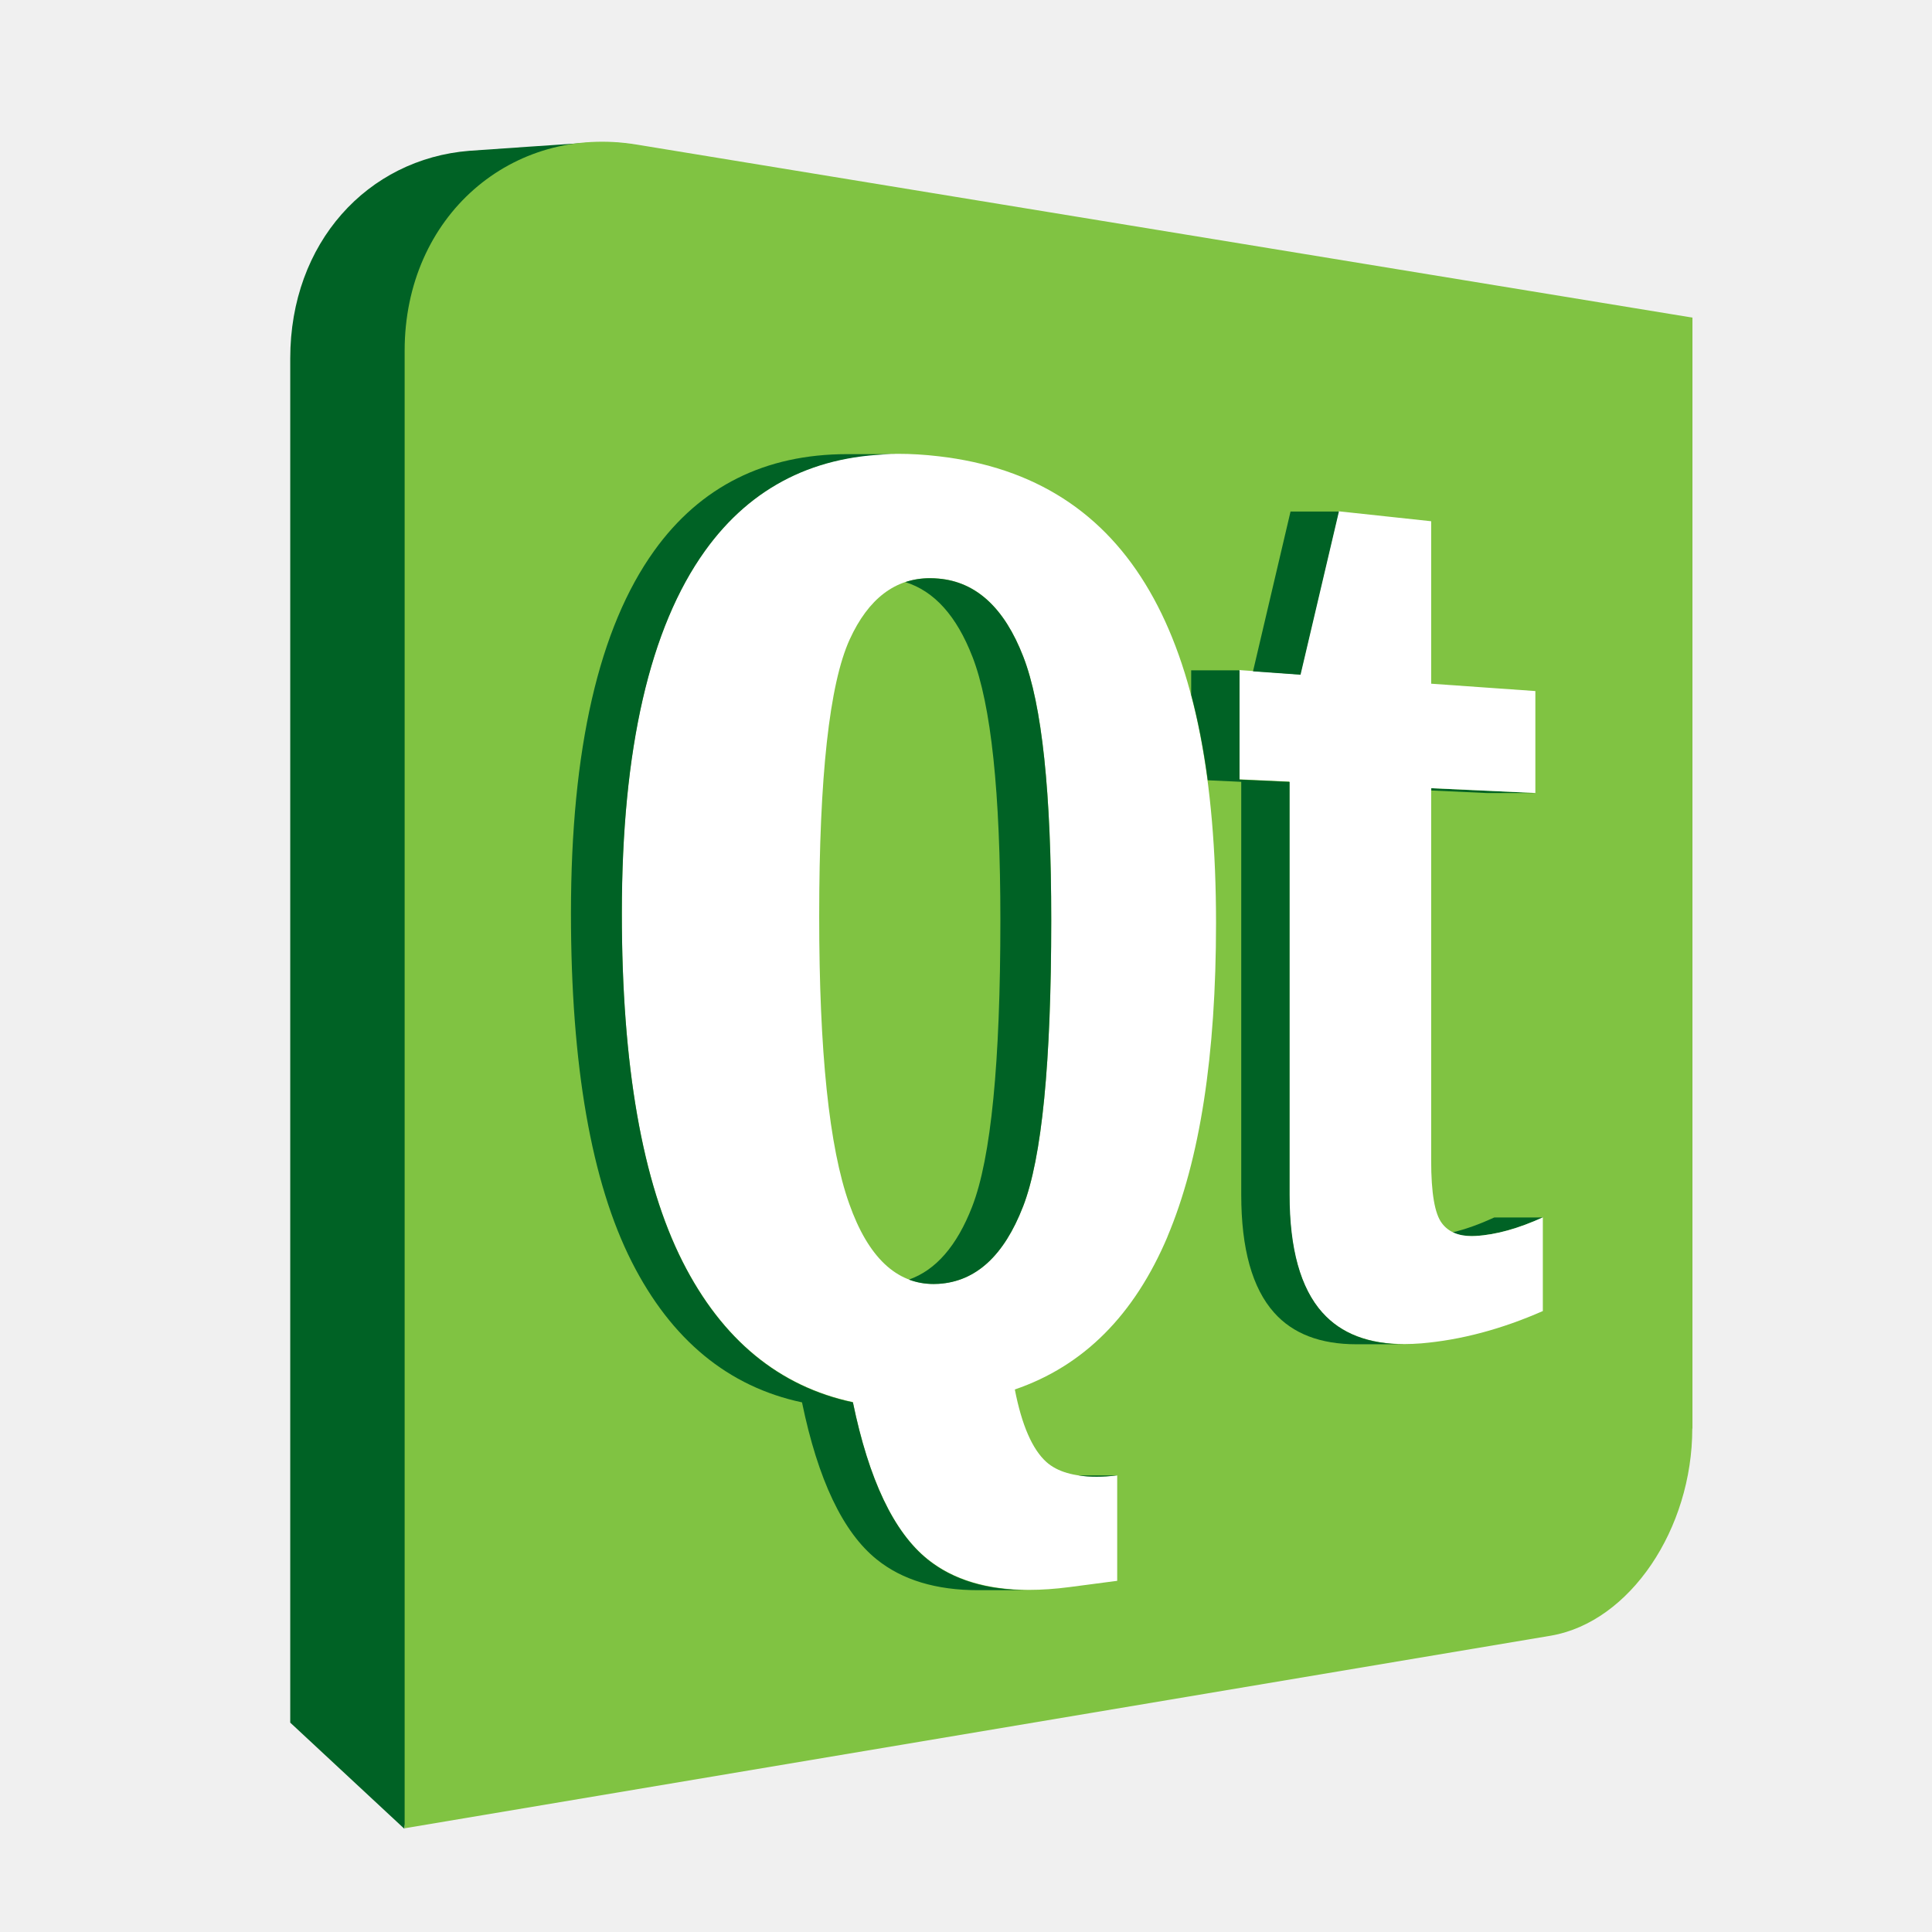
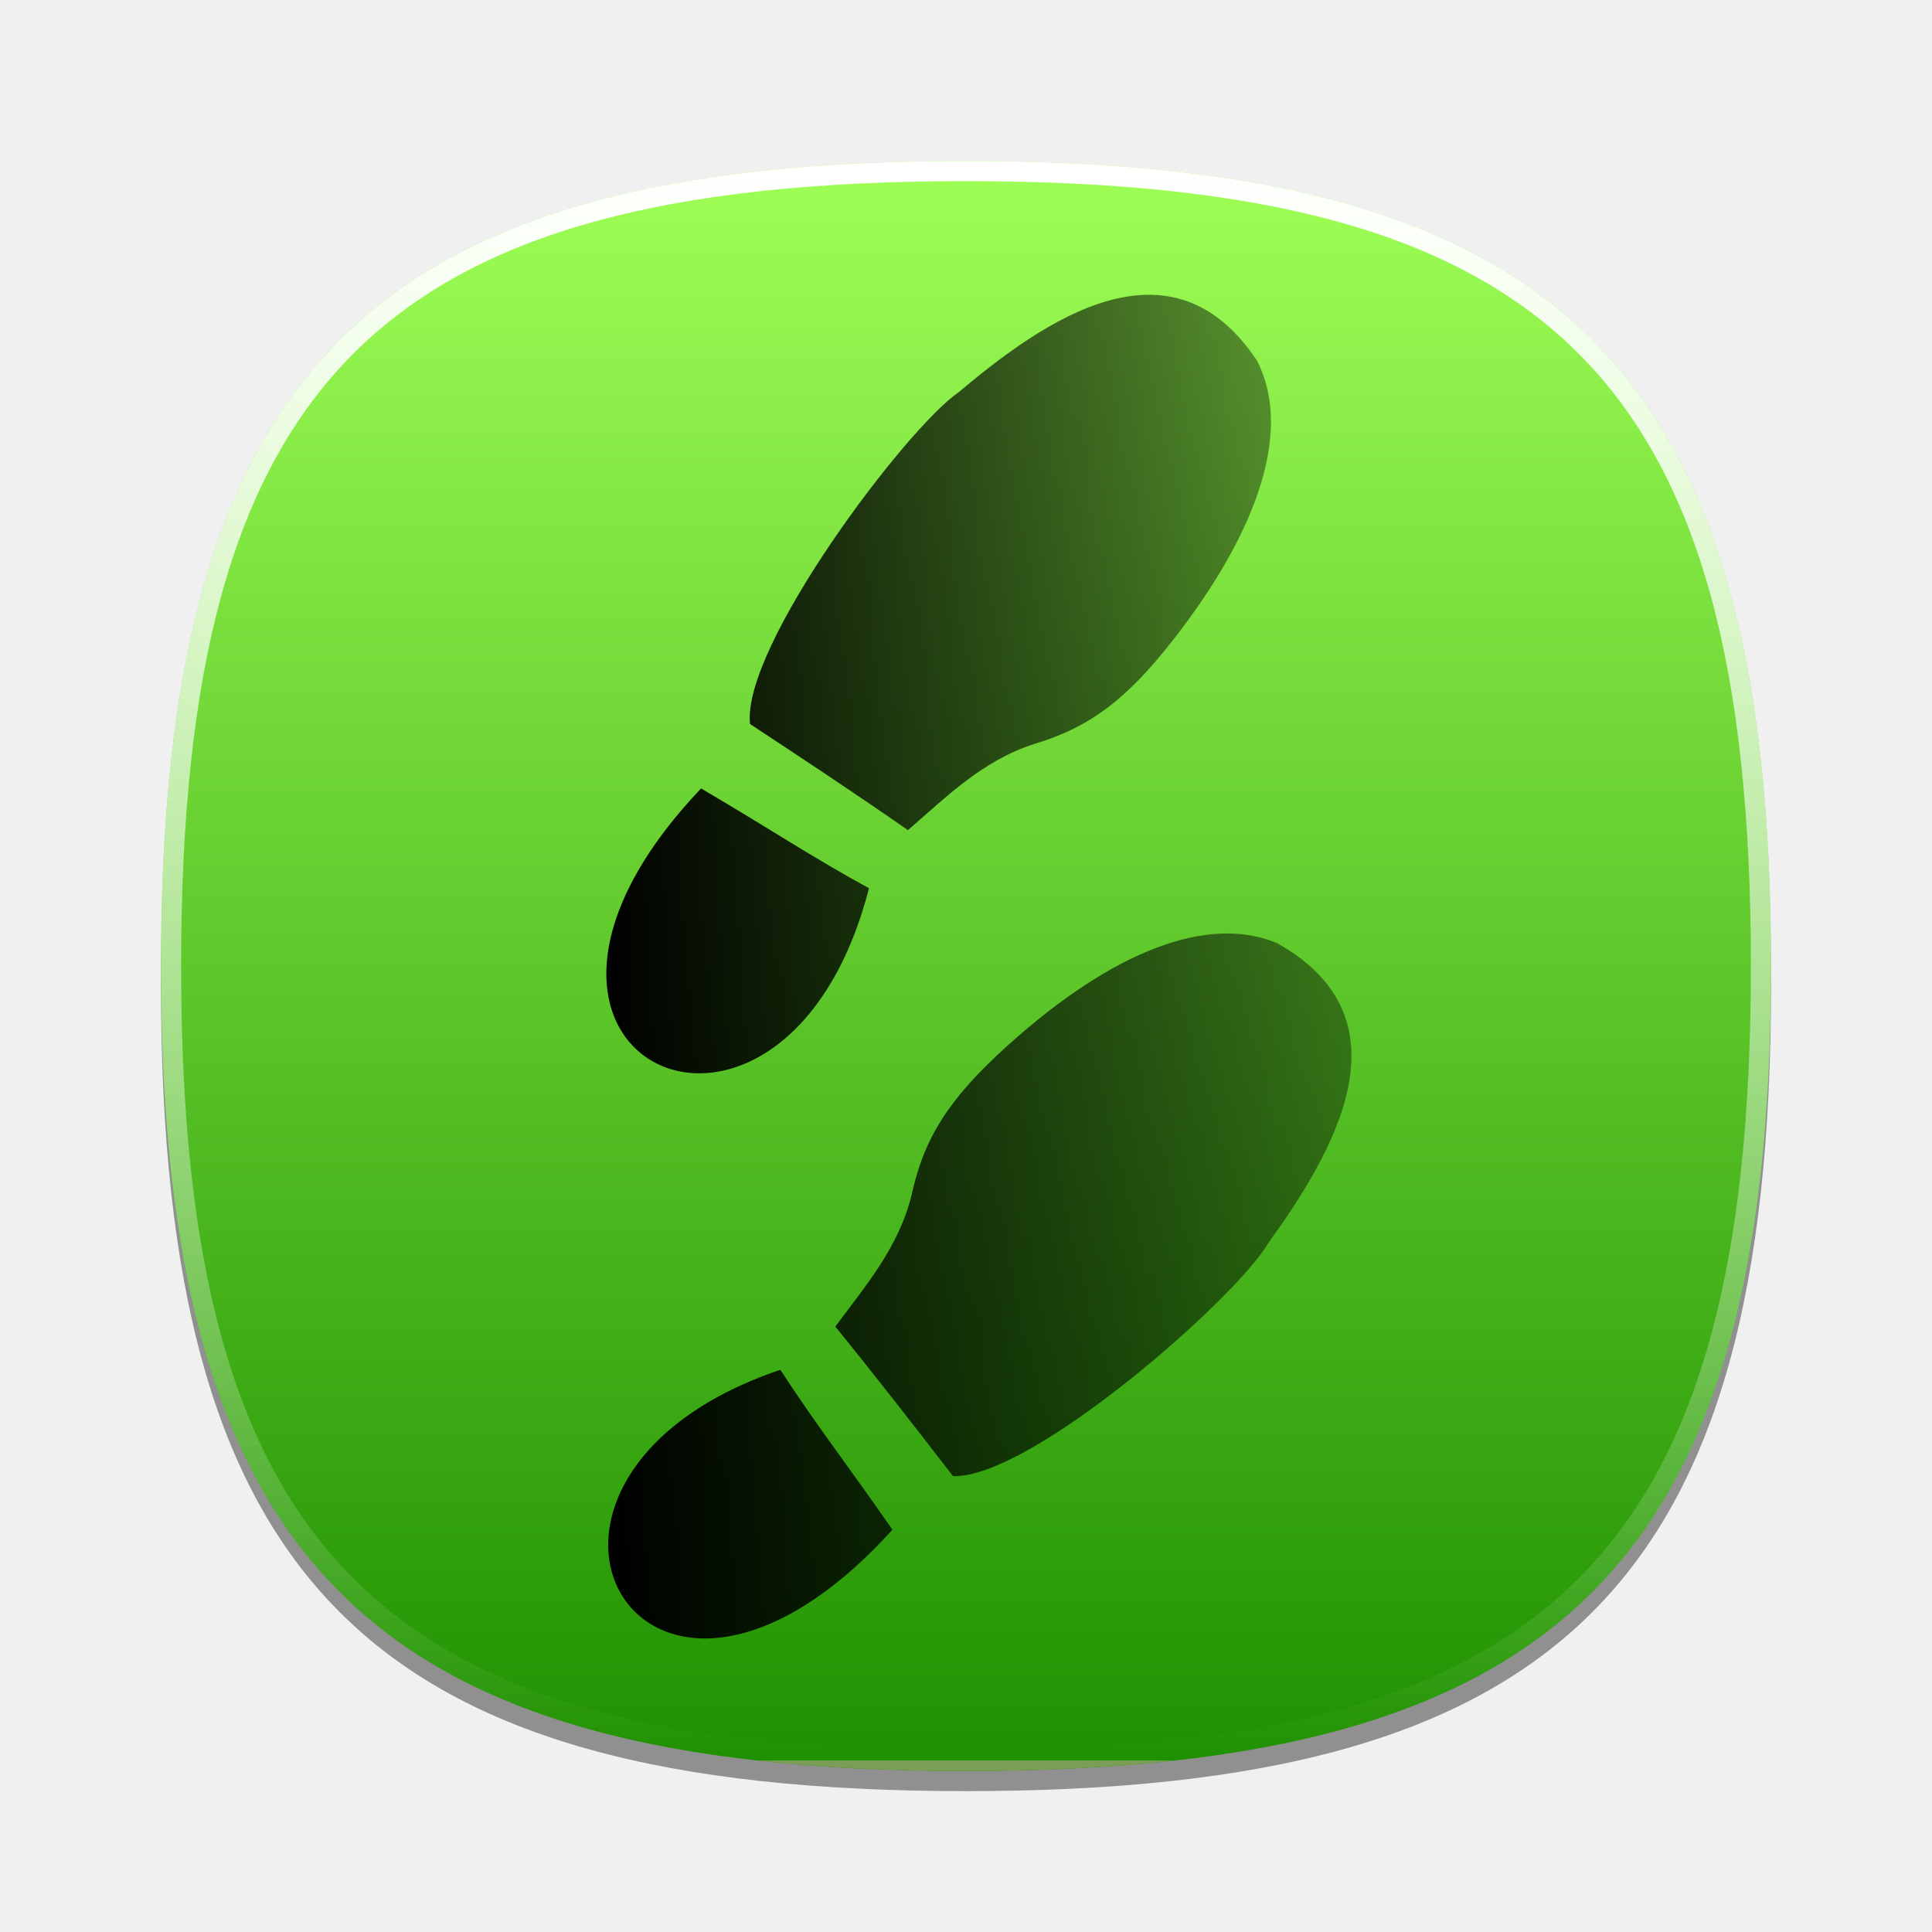
- <svg xmlns="http://www.w3.org/2000/svg" height="44px" version="1.1" viewBox="0 0 44 44" width="44px" x="0px" y="0px" id="svg2">
-   <defs id="defs16">
-     </defs>
-   <g transform="matrix(0.1830878,0,0,0.1830878,6.610095,3.23852)" id="g3">
-     <path d="M 43.09,0.359 C 40.94,0.004 38.84,-0.082 36.81,0.078 31.968,0.395 27.123,0.736 22.28,1.07 9.62,2.082 0,12.5 0,26.89 l 0,169.7 14.19,13.2 28.87,-209.42 0.03,-0.011 z" style="fill:#006225" id="path5" />
-     <path d="m 174.4,160 c 0,12.5 -7.75,24.07 -17.57,25.77 L 14.23,209.73 V 25.93 C 14.23,9.21 27.57,-2.27 43.12,0.3 l 131.3,21.52 v 138.2 z" style="fill:#80c342" id="path7" />
-     <path d="m 154.9,80.96 -12.96,-0.598 0,0.278 6.945,0.32 6.016,0 z" style="fill:#006225" id="path11" />
-     <path d="m 144.6,135.6 c 0.66,0.328 1.43,0.476 2.351,0.476 0.161,0 0.329,-0.004 0.497,-0.016 2.55,-0.148 5.32,-0.933 8.343,-2.308 h -6.015 c -1.821,0.832 -3.532,1.457 -5.176,1.848 z" style="fill:#006225" id="path13" />
-     <path id="path17" style="fill:#ffffff" d="m 91.15,132.4 c 2.351,-6.051 3.511,-17.91 3.511,-35.62 0,-15.89 -1.148,-26.82 -3.484,-32.81 -2.336,-6.027 -5.832,-9.281 -10.52,-9.691 -0.359,-0.031 -0.714,-0.051 -1.058,-0.051 -4.34,0 -7.68,2.535 -10.01,7.625 -2.52,5.543 -3.793,17.04 -3.793,34.44 0,16.82 1.238,28.75 3.734,35.75 2.356,6.672 5.879,9.976 10.5,9.976 0.207,0 0.41,-0.008 0.621,-0.019 4.633,-0.293 8.121,-3.496 10.49,-9.602 m 17.98,3.75 c -4.117,9.707 -10.39,16.06 -18.99,19 0.867,4.449 2.176,7.441 3.922,9.019 1.351,1.211 3.433,1.821 6.222,1.821 0.805,0 1.668,-0.055 2.59,-0.157 v 13.12 l -5.961,0.782 c -1.758,0.23 -3.426,0.343 -5.004,0.343 -5.218,0 -9.445,-1.265 -12.62,-3.824 -4.207,-3.379 -7.308,-9.894 -9.297,-19.54 -9.136,-1.945 -16.26,-7.754 -21.19,-17.5 -5.004,-9.902 -7.551,-24.39 -7.551,-43.34 0,-20.43 3.484,-35.51 10.34,-45.07 5.789,-8.07 13.86,-12.04 24.02,-12.04 1.629,0 3.309,0.102 5.043,0.305 11.95,1.375 20.62,7.016 26.26,16.79 5.535,9.562 8.254,23.27 8.254,41.26 0,16.48 -2,29.45 -6.043,39.02 z M 130.4,45.91 l 11.52,1.238 0,20.21 12.96,0.914 0,12.68 -12.96,-0.598 0,46.33 c 0,4.032 0.445,6.625 1.34,7.789 0.8,1.067 2.046,1.594 3.71,1.594 0.161,0 0.329,-0.004 0.497,-0.016 2.55,-0.148 5.32,-0.933 8.343,-2.308 v 11.65 c -5.136,2.258 -10.18,3.598 -15.12,4.02 -0.718,0.055 -1.41,0.086 -2.078,0.086 -4.48,0 -7.906,-1.301 -10.25,-3.934 -2.73,-3.051 -4.09,-7.949 -4.09,-14.67 V 79.535 L 118.046,79.25 V 65.66 l 7.586,0.547 4.773,-20.3 z" />
-     <path d="m 100.3,166 c 0.809,0 1.672,-0.055 2.59,-0.157 H 98.054 C 98.73,165.949 99.507,166 100.3,166 z" style="fill:#006225" id="path19" />
-     <path id="path21" style="fill:#006225" d="m 84.85,63.98 c 2.336,5.997 3.484,16.92 3.484,32.81 0,17.7 -1.16,29.57 -3.512,35.62 -1.894,4.879 -4.527,7.902 -7.863,9.07 0.965,0.368 1.992,0.551 3.078,0.551 0.207,0 0.41,-0.008 0.621,-0.019 4.633,-0.293 8.121,-3.496 10.49,-9.602 2.351,-6.051 3.511,-17.91 3.511,-35.62 0,-15.89 -1.148,-26.82 -3.484,-32.81 -2.336,-6.027 -5.832,-9.281 -10.52,-9.691 -0.359,-0.031 -0.714,-0.051 -1.058,-0.051 -1.09,0 -2.117,0.16 -3.082,0.481 h -0.004 c 3.601,1.121 6.379,4.215 8.336,9.261 z m -2.344,114.3 c -0.113,-0.05 -0.227,-0.105 -0.336,-0.16 -0.012,-0.004 -0.023,-0.012 -0.035,-0.015 -0.102,-0.051 -0.207,-0.106 -0.309,-0.157 -0.019,-0.011 -0.039,-0.019 -0.058,-0.031 -0.09,-0.051 -0.184,-0.098 -0.278,-0.148 -0.027,-0.016 -0.054,-0.036 -0.086,-0.051 -0.082,-0.043 -0.164,-0.09 -0.242,-0.137 -0.039,-0.023 -0.078,-0.047 -0.113,-0.07 -0.07,-0.039 -0.145,-0.082 -0.215,-0.125 -0.047,-0.031 -0.094,-0.059 -0.14,-0.09 -0.059,-0.039 -0.118,-0.074 -0.176,-0.113 -0.059,-0.039 -0.114,-0.075 -0.168,-0.114 -0.051,-0.031 -0.102,-0.066 -0.149,-0.097 -0.066,-0.047 -0.132,-0.094 -0.195,-0.137 -0.039,-0.027 -0.078,-0.055 -0.113,-0.082 -0.078,-0.055 -0.153,-0.113 -0.231,-0.172 -0.023,-0.016 -0.05,-0.035 -0.078,-0.055 -0.098,-0.078 -0.199,-0.156 -0.297,-0.234 -4.207,-3.379 -7.308,-9.894 -9.297,-19.54 -9.136,-1.945 -16.26,-7.754 -21.19,-17.5 -5.004,-9.902 -7.551,-24.39 -7.551,-43.34 0,-20.43 3.484,-35.51 10.34,-45.07 5.789,-8.07 13.86,-12.04 24.02,-12.04 h -6.351 c -10.15,0.008 -18.22,3.977 -24,12.04 -6.855,9.563 -10.34,24.64 -10.34,45.07 0,18.95 2.547,33.44 7.551,43.34 4.934,9.75 12.05,15.56 21.19,17.5 1.989,9.641 5.09,16.16 9.297,19.54 3.176,2.559 7.403,3.824 12.62,3.824 0.098,0 0.199,0 0.297,-0.004 h 5.539 c -3.406,-0.05 -6.383,-0.66 -8.906,-1.828 L 82.498,178.28 z M 128.4,145.6 c -2.73,-3.051 -4.09,-7.949 -4.09,-14.67 V 79.57 l -6.226,-0.285 v -13.59 h -6.016 v 3.035 c 0.871,3.273 1.555,6.82 2.063,10.64 l 4.164,0.192 v 51.36 c 0,6.723 1.367,11.62 4.09,14.67 2.343,2.633 5.765,3.934 10.25,3.934 h 6.015 c -4.48,0 -7.906,-1.301 -10.25,-3.934 z m 2.043,-99.66 -6.016,0 -4.668,19.88 5.911,0.422 4.773,-20.3 z" />
-   </g>
+ <svg xmlns="http://www.w3.org/2000/svg" width="96" version="1.1" height="96" viewBox="0 0 96 96" baseProfile="tiny" id="svg2">
+   <defs id="defs93">
+     <linearGradient id="linearGradient3879">
+       <stop offset="0" style="stop-color:#000000;stop-opacity:1" id="stop3881" />
+       <stop offset="1" style="stop-color:#000000;stop-opacity:0.407" id="stop3883" />
+     </linearGradient>
+     <linearGradient gradientTransform="matrix(1.051586,0,0,1.01708,-253.4534,-715.6043)" id="linearGradient3108" y1="763.973" x1="254.83" y2="763.973" x2="358.81" gradientUnits="userSpaceOnUse">
+       <stop offset="0" style="stop-color:#f7f8f9;stop-opacity:1" id="stop341" />
+       <stop offset="1" style="stop-color:#d0d1d2;stop-opacity:1" id="stop343" />
+     </linearGradient>
+     <linearGradient gradientTransform="matrix(0.7261569,0,0,0.7477035,-174.6161,-527.2714)" id="linearGradient3446" y1="763.973" x1="254.83" y2="763.973" x2="358.81" gradientUnits="userSpaceOnUse">
+       <stop offset="0" style="stop-color:#f7f8f9;stop-opacity:1" id="stop341" />
+       <stop offset="1" style="stop-color:#d0d1d2;stop-opacity:1" id="stop343" />
+     </linearGradient>
+     <linearGradient gradientTransform="matrix(1,0,0,-1,-1.311564,98.86833)" id="SVGID_7_-1" y1="57.3" x1="61.076" y2="41.541" x2="34.694" gradientUnits="userSpaceOnUse">
+       <stop offset="0" style="stop-color:#ffffff;stop-opacity:1" id="stop63" />
+       <stop offset="1" style="stop-color:#ffffff;stop-opacity:0.2" id="stop65-6" />
+     </linearGradient>
+     <linearGradient gradientTransform="matrix(1,0,0,-1,1.053472,96.84108)" id="linearGradient3174" y1="57.3" x1="61.076" y2="41.541" x2="34.694" gradientUnits="userSpaceOnUse">
+       <stop offset="0" style="stop-color:#ffffff;stop-opacity:1" id="stop63" />
+       <stop offset="1" style="stop-color:#ffffff;stop-opacity:0.2" id="stop65-6" />
+     </linearGradient>
+     <linearGradient gradientTransform="matrix(1,0,0,-1,-2.415013,95.9258)" id="SVGID_4_-0" y1="56.803" x1="34.721" y2="41.976" x2="60.04" gradientUnits="userSpaceOnUse">
+       <stop offset="0" style="stop-color:#ffffff;stop-opacity:1" id="stop42" />
+       <stop offset="1" style="stop-color:#ffffff;stop-opacity:0.2" id="stop44-1" />
+     </linearGradient>
+     <linearGradient gradientTransform="matrix(1,0,0,-1,-2.535084,97.20939)" id="linearGradient3190" y1="56.803" x1="34.721" y2="41.976" x2="60.04" gradientUnits="userSpaceOnUse">
+       <stop offset="0" style="stop-color:#ffffff;stop-opacity:1" id="stop42" />
+       <stop offset="1" style="stop-color:#ffffff;stop-opacity:0.2" id="stop44-1" />
+     </linearGradient>
+     <linearGradient gradientTransform="matrix(1,0,0,-1,0.1597,95.9258)" id="SVGID_11_" y1="26.355" x1="63.148" y2="22.778" x2="61.404" gradientUnits="userSpaceOnUse">
+       <stop offset="0" style="stop-color:#ffffff;stop-opacity:1" id="stop111" />
+       <stop offset="1" style="stop-color:#a3a3a3;stop-opacity:1" id="stop113" />
+     </linearGradient>
+     <linearGradient gradientTransform="matrix(1,0,0,-1,0.1597,95.9258)" id="linearGradient3266" y1="26.355" x1="63.148" y2="22.778" x2="61.404" gradientUnits="userSpaceOnUse">
+       <stop offset="0" style="stop-color:#ffffff;stop-opacity:1" id="stop111" />
+       <stop offset="1" style="stop-color:#a3a3a3;stop-opacity:1" id="stop113" />
+     </linearGradient>
+     <linearGradient gradientTransform="matrix(1,0,0,-1,0.1597,95.9258)" id="SVGID_12_" y1="40.822" x1="62.544" y2="37.072" x2="64.114" gradientUnits="userSpaceOnUse">
+       <stop offset="0" style="stop-color:#ffffff;stop-opacity:1" id="stop118" />
+       <stop offset="1" style="stop-color:#a3a3a3;stop-opacity:1" id="stop120" />
+     </linearGradient>
+     <linearGradient gradientTransform="matrix(1,0,0,-1,0.1597,95.9258)" id="linearGradient3282" y1="40.822" x1="62.544" y2="37.072" x2="64.114" gradientUnits="userSpaceOnUse">
+       <stop offset="0" style="stop-color:#ffffff;stop-opacity:1" id="stop118" />
+       <stop offset="1" style="stop-color:#a3a3a3;stop-opacity:1" id="stop120" />
+     </linearGradient>
+     <linearGradient gradientTransform="matrix(1,0,0,-1,0.1597,95.9258)" id="SVGID_15_" y1="40.209" x1="45.003" y2="23.36" x2="45.003" gradientUnits="userSpaceOnUse">
+       <stop offset="0" style="stop-color:#c2de91;stop-opacity:1" id="stop141" />
+       <stop offset="1" style="stop-color:#7b9e56;stop-opacity:1" id="stop143" />
+     </linearGradient>
+     <linearGradient gradientTransform="matrix(1,0,0,-1,0.1597,95.9258)" id="linearGradient3298" y1="40.209" x1="45.003" y2="23.36" x2="45.003" gradientUnits="userSpaceOnUse">
+       <stop offset="0" style="stop-color:#c2de91;stop-opacity:1" id="stop141" />
+       <stop offset="1" style="stop-color:#7b9e56;stop-opacity:1" id="stop143" />
+     </linearGradient>
+     <linearGradient gradientTransform="matrix(1,0,0,-1,0.1597,95.9258)" id="SVGID_15_-4" y1="40.209" x1="45.003" y2="23.36" x2="45.003" gradientUnits="userSpaceOnUse">
+       <stop offset="0" style="stop-color:#c2de91;stop-opacity:1" id="stop141-6" />
+       <stop offset="1" style="stop-color:#7b9e56;stop-opacity:1" id="stop143-2" />
+     </linearGradient>
+     <linearGradient gradientTransform="matrix(1,0,0,-1,0.1597,95.9258)" id="linearGradient3298-5" y1="40.209" x1="45.003" y2="23.36" x2="45.003" gradientUnits="userSpaceOnUse">
+       <stop offset="0" style="stop-color:#c2de91;stop-opacity:1" id="stop141-6" />
+       <stop offset="1" style="stop-color:#7b9e56;stop-opacity:1" id="stop143-2" />
+     </linearGradient>
+     <linearGradient gradientTransform="matrix(1,0,0,-1,0.1597,95.9258)" id="SVGID_15_-6" y1="40.209" x1="45.003" y2="23.36" x2="45.003" gradientUnits="userSpaceOnUse">
+       <stop offset="0" style="stop-color:#c2de91;stop-opacity:1" id="stop141-7" />
+       <stop offset="1" style="stop-color:#7b9e56;stop-opacity:1" id="stop143-1" />
+     </linearGradient>
+     <linearGradient gradientTransform="matrix(1,0,0,-1,0.1597,95.9258)" id="linearGradient3298-1" y1="40.209" x1="45.003" y2="23.36" x2="45.003" gradientUnits="userSpaceOnUse">
+       <stop offset="0" style="stop-color:#c2de91;stop-opacity:1" id="stop141-7" />
+       <stop offset="1" style="stop-color:#7b9e56;stop-opacity:1" id="stop143-1" />
+     </linearGradient>
+     <linearGradient gradientTransform="matrix(1,0,0,-1,8.61947,63.55798)" id="SVGID_18_" y1="37.415" x1="82.677" y2="54.158" x2="82.677" gradientUnits="userSpaceOnUse">
+       <stop offset="0" style="stop-color:#ffffff;stop-opacity:0.3" id="stop162" />
+       <stop offset="1" style="stop-color:#ffffff;stop-opacity:1" id="stop164" />
+     </linearGradient>
+     <linearGradient gradientTransform="matrix(1,0,0,-1,-53.62033,92.86676)" id="linearGradient3314" y1="37.415" x1="82.677" y2="54.158" x2="82.677" gradientUnits="userSpaceOnUse">
+       <stop offset="0" style="stop-color:#ffffff;stop-opacity:0.3" id="stop162" />
+       <stop offset="1" style="stop-color:#ffffff;stop-opacity:1" id="stop164" />
+     </linearGradient>
+     <linearGradient gradientTransform="matrix(1,0,0,-1,8.61947,63.55798)" id="SVGID_18_-6" y1="37.415" x1="82.677" y2="54.158" x2="82.677" gradientUnits="userSpaceOnUse">
+       <stop offset="0" style="stop-color:#ffffff;stop-opacity:0.3" id="stop162-0" />
+       <stop offset="1" style="stop-color:#ffffff;stop-opacity:1" id="stop164-3" />
+     </linearGradient>
+     <linearGradient gradientTransform="matrix(1,0,0,-1,-15.36745,78.15412)" id="linearGradient3314-9" y1="37.415" x1="82.677" y2="54.158" x2="82.677" gradientUnits="userSpaceOnUse">
+       <stop offset="0" style="stop-color:#ffffff;stop-opacity:0.3" id="stop162-0" />
+       <stop offset="1" style="stop-color:#ffffff;stop-opacity:1" id="stop164-3" />
+     </linearGradient>
+     <linearGradient gradientTransform="matrix(1,0,0,-1,8.61947,63.55798)" id="SVGID_18_-9" y1="37.415" x1="82.677" y2="54.158" x2="82.677" gradientUnits="userSpaceOnUse">
+       <stop offset="0" style="stop-color:#ffffff;stop-opacity:0.3" id="stop162-4" />
+       <stop offset="1" style="stop-color:#ffffff;stop-opacity:1" id="stop164-8" />
+     </linearGradient>
+     <linearGradient gradientTransform="matrix(1,0,0,-1,-18.30998,107.9472)" id="linearGradient3314-0" y1="37.415" x1="82.677" y2="54.158" x2="82.677" gradientUnits="userSpaceOnUse">
+       <stop offset="0" style="stop-color:#ffffff;stop-opacity:0.3" id="stop162-4" />
+       <stop offset="1" style="stop-color:#ffffff;stop-opacity:1" id="stop164-8" />
+     </linearGradient>
+     <linearGradient gradientTransform="matrix(0.9998456,-0.01757403,0.01757403,0.9998456,-0.5886963,0.823458)" id="linearGradient3885" y1="33.98" x1="29.876" y2="33.98" x2="63.379" gradientUnits="userSpaceOnUse">
+       <stop offset="0" style="stop-color:#000000;stop-opacity:1" id="stop3881" />
+       <stop offset="1" style="stop-color:#000000;stop-opacity:0.407" id="stop3883" />
+     </linearGradient>
+     <linearGradient id="linearGradient3893" y1="63.898" x1="30.221" y2="63.898" x2="67.152" gradientUnits="userSpaceOnUse">
+       <stop offset="0" style="stop-color:#000000;stop-opacity:1" id="stop3881" />
+       <stop offset="1" style="stop-color:#000000;stop-opacity:0.407" id="stop3883" />
+     </linearGradient>
+   </defs>
+   <path style="fill-opacity:0.4" id="path4" d="M 88,49 C 88,78.633 77.637,89 48,89 18.365,89 8,78.633 8,49 8,19.365 18.365,9 48,9 77.637,9 88,19.365 88,49 z" />
+   <linearGradient id="SVGID_1_" y1="8" x1="47.999" y2="88.001" x2="47.999" gradientUnits="userSpaceOnUse">
+     <stop offset="0" style="stop-color:#9fff56;stop-opacity:1" id="stop7" />
+     <stop offset="1" style="stop-color:#1e9000;stop-opacity:1" id="stop9" />
+     <stop offset="0" style="stop-color:#c2de91;stop-opacity:1" id="stop141-7" />
+     <stop offset="1" style="stop-color:#7b9e56;stop-opacity:1" id="stop143-1" />
+   </linearGradient>
+   <path style="fill:url(#SVGID_1_);fill-opacity:1;fill-rule:nonzero" id="path11" d="M 88,48 C 88,77.633 77.637,88 48,88 18.365,88 8,77.633 8,48 8,18.365 18.365,8 48,8 77.637,8 88,18.365 88,48 z" />
+   <rect width="96" x="0" y="0" height="96" style="fill:none" id="rect13" />
+   <linearGradient id="SVGID_2_" y1="8.253" x1="47.999" y2="87.498" x2="47.999" gradientUnits="userSpaceOnUse">
+     <stop offset="0" style="stop-color:#ffffff;stop-opacity:1" id="stop16" />
+     <stop offset="1" style="stop-color:#ffffff;stop-opacity:0" id="stop18" />
+     <stop offset="0" style="stop-color:#c2de91;stop-opacity:1" id="stop141-7" />
+     <stop offset="1" style="stop-color:#7b9e56;stop-opacity:1" id="stop143-1" />
+   </linearGradient>
+   <path style="fill:url(#SVGID_2_);fill-opacity:1;stroke-opacity:0.25" id="path20" d="M 48,8 C 18.365,8 8,18.365 8,48 8,77.633 18.365,88 48,88 77.637,88 88,77.633 88,48 88,18.365 77.637,8 48,8 z m 0,79 C 18.842,87 9,77.158 9,48 9,18.842 18.842,9 48,9 77.158,9 87,18.842 87,48 87,77.158 77.158,87 48,87 z" />
+   <linearGradient gradientTransform="matrix(0.7071,-0.7071,0.7071,0.7071,-208.9813,3059.741)" id="SVGID_3_" y1="-1947.929" x1="2309.358" y2="-1947.929" x2="2344.358" gradientUnits="userSpaceOnUse">
+     <stop offset="0" style="stop-color:#58595b;stop-opacity:1" id="stop37" />
+     <stop offset="1" style="stop-color:#000000;stop-opacity:1" id="stop39" />
+   </linearGradient>
+   <linearGradient gradientTransform="matrix(0.7071,-0.7071,0.7071,0.7071,-208.9813,3059.741)" id="SVGID_4_" y1="-1957.928" x1="2309.358" y2="-1957.928" x2="2313.36" gradientUnits="userSpaceOnUse">
+     <stop offset="0" style="stop-color:#58595b;stop-opacity:1" id="stop44" />
+     <stop offset="1" style="stop-color:#000000;stop-opacity:1" id="stop46" />
+   </linearGradient>
+   <linearGradient id="SVGID_5_" y1="10.35" x1="54.292" y2="38.934" x2="59.292" gradientUnits="userSpaceOnUse">
+     <stop offset="0" style="stop-color:#58595b;stop-opacity:1" id="stop51" />
+     <stop offset="1" style="stop-color:#000000;stop-opacity:1" id="stop53" />
+   </linearGradient>
+   <linearGradient id="SVGID_6_" y1="12.634" x1="32.551" y2="45.134" x2="42.176" gradientUnits="userSpaceOnUse">
+     <stop offset="0" style="stop-color:#58595b;stop-opacity:1" id="stop58" />
+     <stop offset="1" style="stop-color:#000000;stop-opacity:1" id="stop60" />
+   </linearGradient>
+   <linearGradient id="SVGID_7_" y1="35.228" x1="57.148" y2="38.142" x2="60.063" gradientUnits="userSpaceOnUse">
+     <stop offset="0" style="stop-color:#ffffff;stop-opacity:1" id="stop65" />
+     <stop offset="0.736" style="stop-color:#ffffff;stop-opacity:0" id="stop67" />
+     <stop offset="1" style="stop-color:#ffffff;stop-opacity:0" id="stop69" />
+   </linearGradient>
+   <linearGradient id="SVGID_8_" y1="37.241" x1="44.618" y2="43.786" x2="38.073" gradientUnits="userSpaceOnUse">
+     <stop offset="0" style="stop-color:#ffffff;stop-opacity:1" id="stop74" />
+     <stop offset="0.736" style="stop-color:#ffffff;stop-opacity:0" id="stop76" />
+     <stop offset="1" style="stop-color:#ffffff;stop-opacity:0" id="stop78" />
+   </linearGradient>
+   <linearGradient id="SVGID_9_" y1="45.5" x1="47.999" y2="53.877" x2="47.999" gradientUnits="userSpaceOnUse">
+     <stop offset="0" style="stop-color:#ffffff;stop-opacity:1" id="stop83" />
+     <stop offset="1" style="stop-color:#6d6e70;stop-opacity:1" id="stop85" />
+   </linearGradient>
+   <path style="fill:url(#linearGradient3885);fill-opacity:1" id="path2890" d="m 43.179,44.135 c -2.739,-1.49 -4.969,-2.977 -8.343,-4.958 -12.815,13.512 4.144,21.28 8.343,4.958 z m 1.935,-2.885 c 1.95,-1.689 3.708,-3.452 6.264,-4.279 2.788,-0.834 4.635,-2.23 7.011,-5.298 4.322,-5.58 5.765,-10.448 4.076,-13.744 -4.268,-6.432 -10.565,-2.033 -14.831,1.561 -2.601,1.775 -10.786,12.64 -10.366,16.485 2.659,1.754 5.27,3.477 7.846,5.274 z" />
+   <path style="fill:url(#linearGradient3893);fill-opacity:1" id="path2890-7" d="m 38.775,68.063 c 1.692,2.62 3.341,4.732 5.57,7.948 -12.512,13.793 -21.531,-2.536 -5.57,-7.948 z m 2.731,-2.146 c 1.538,-2.071 3.164,-3.957 3.797,-6.568 0.623,-2.843 1.876,-4.789 4.757,-7.388 5.24,-4.728 9.986,-6.533 13.399,-5.095 6.734,3.774 2.82,10.382 -0.444,14.907 -1.575,2.726 -11.795,11.703 -15.661,11.574 -1.949,-2.52 -3.863,-4.994 -5.848,-7.429 z" />
</svg>
